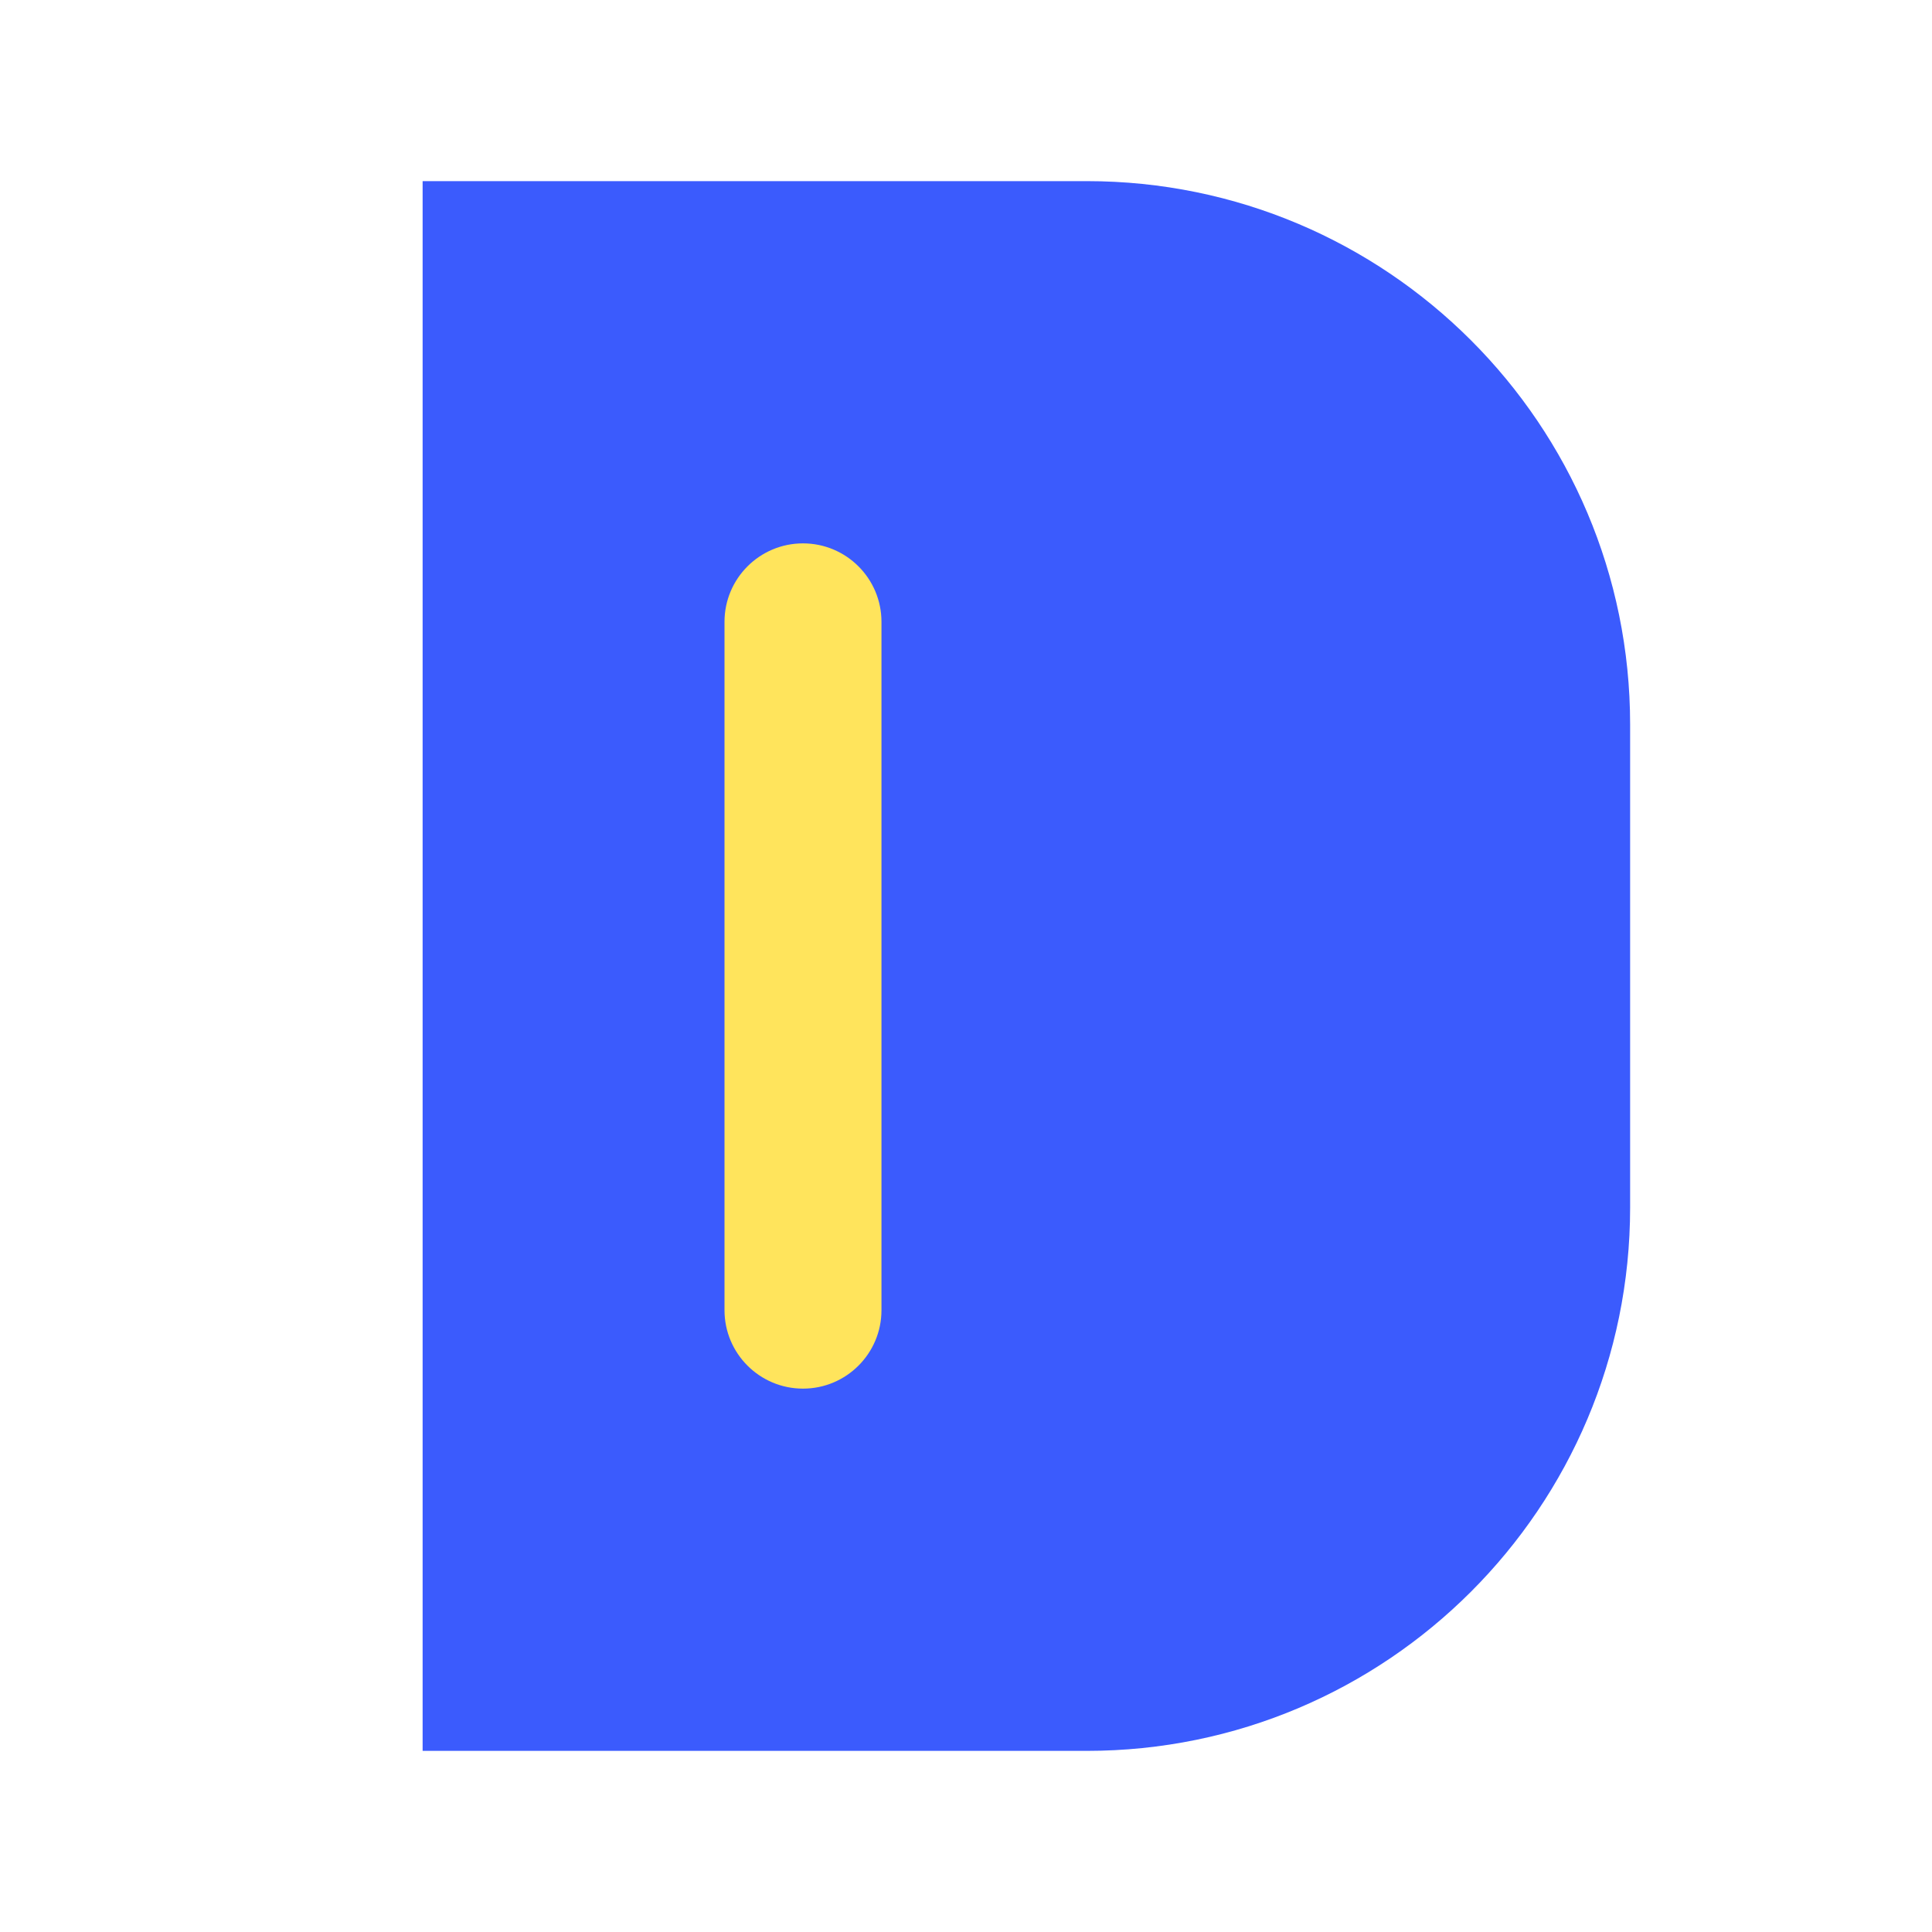
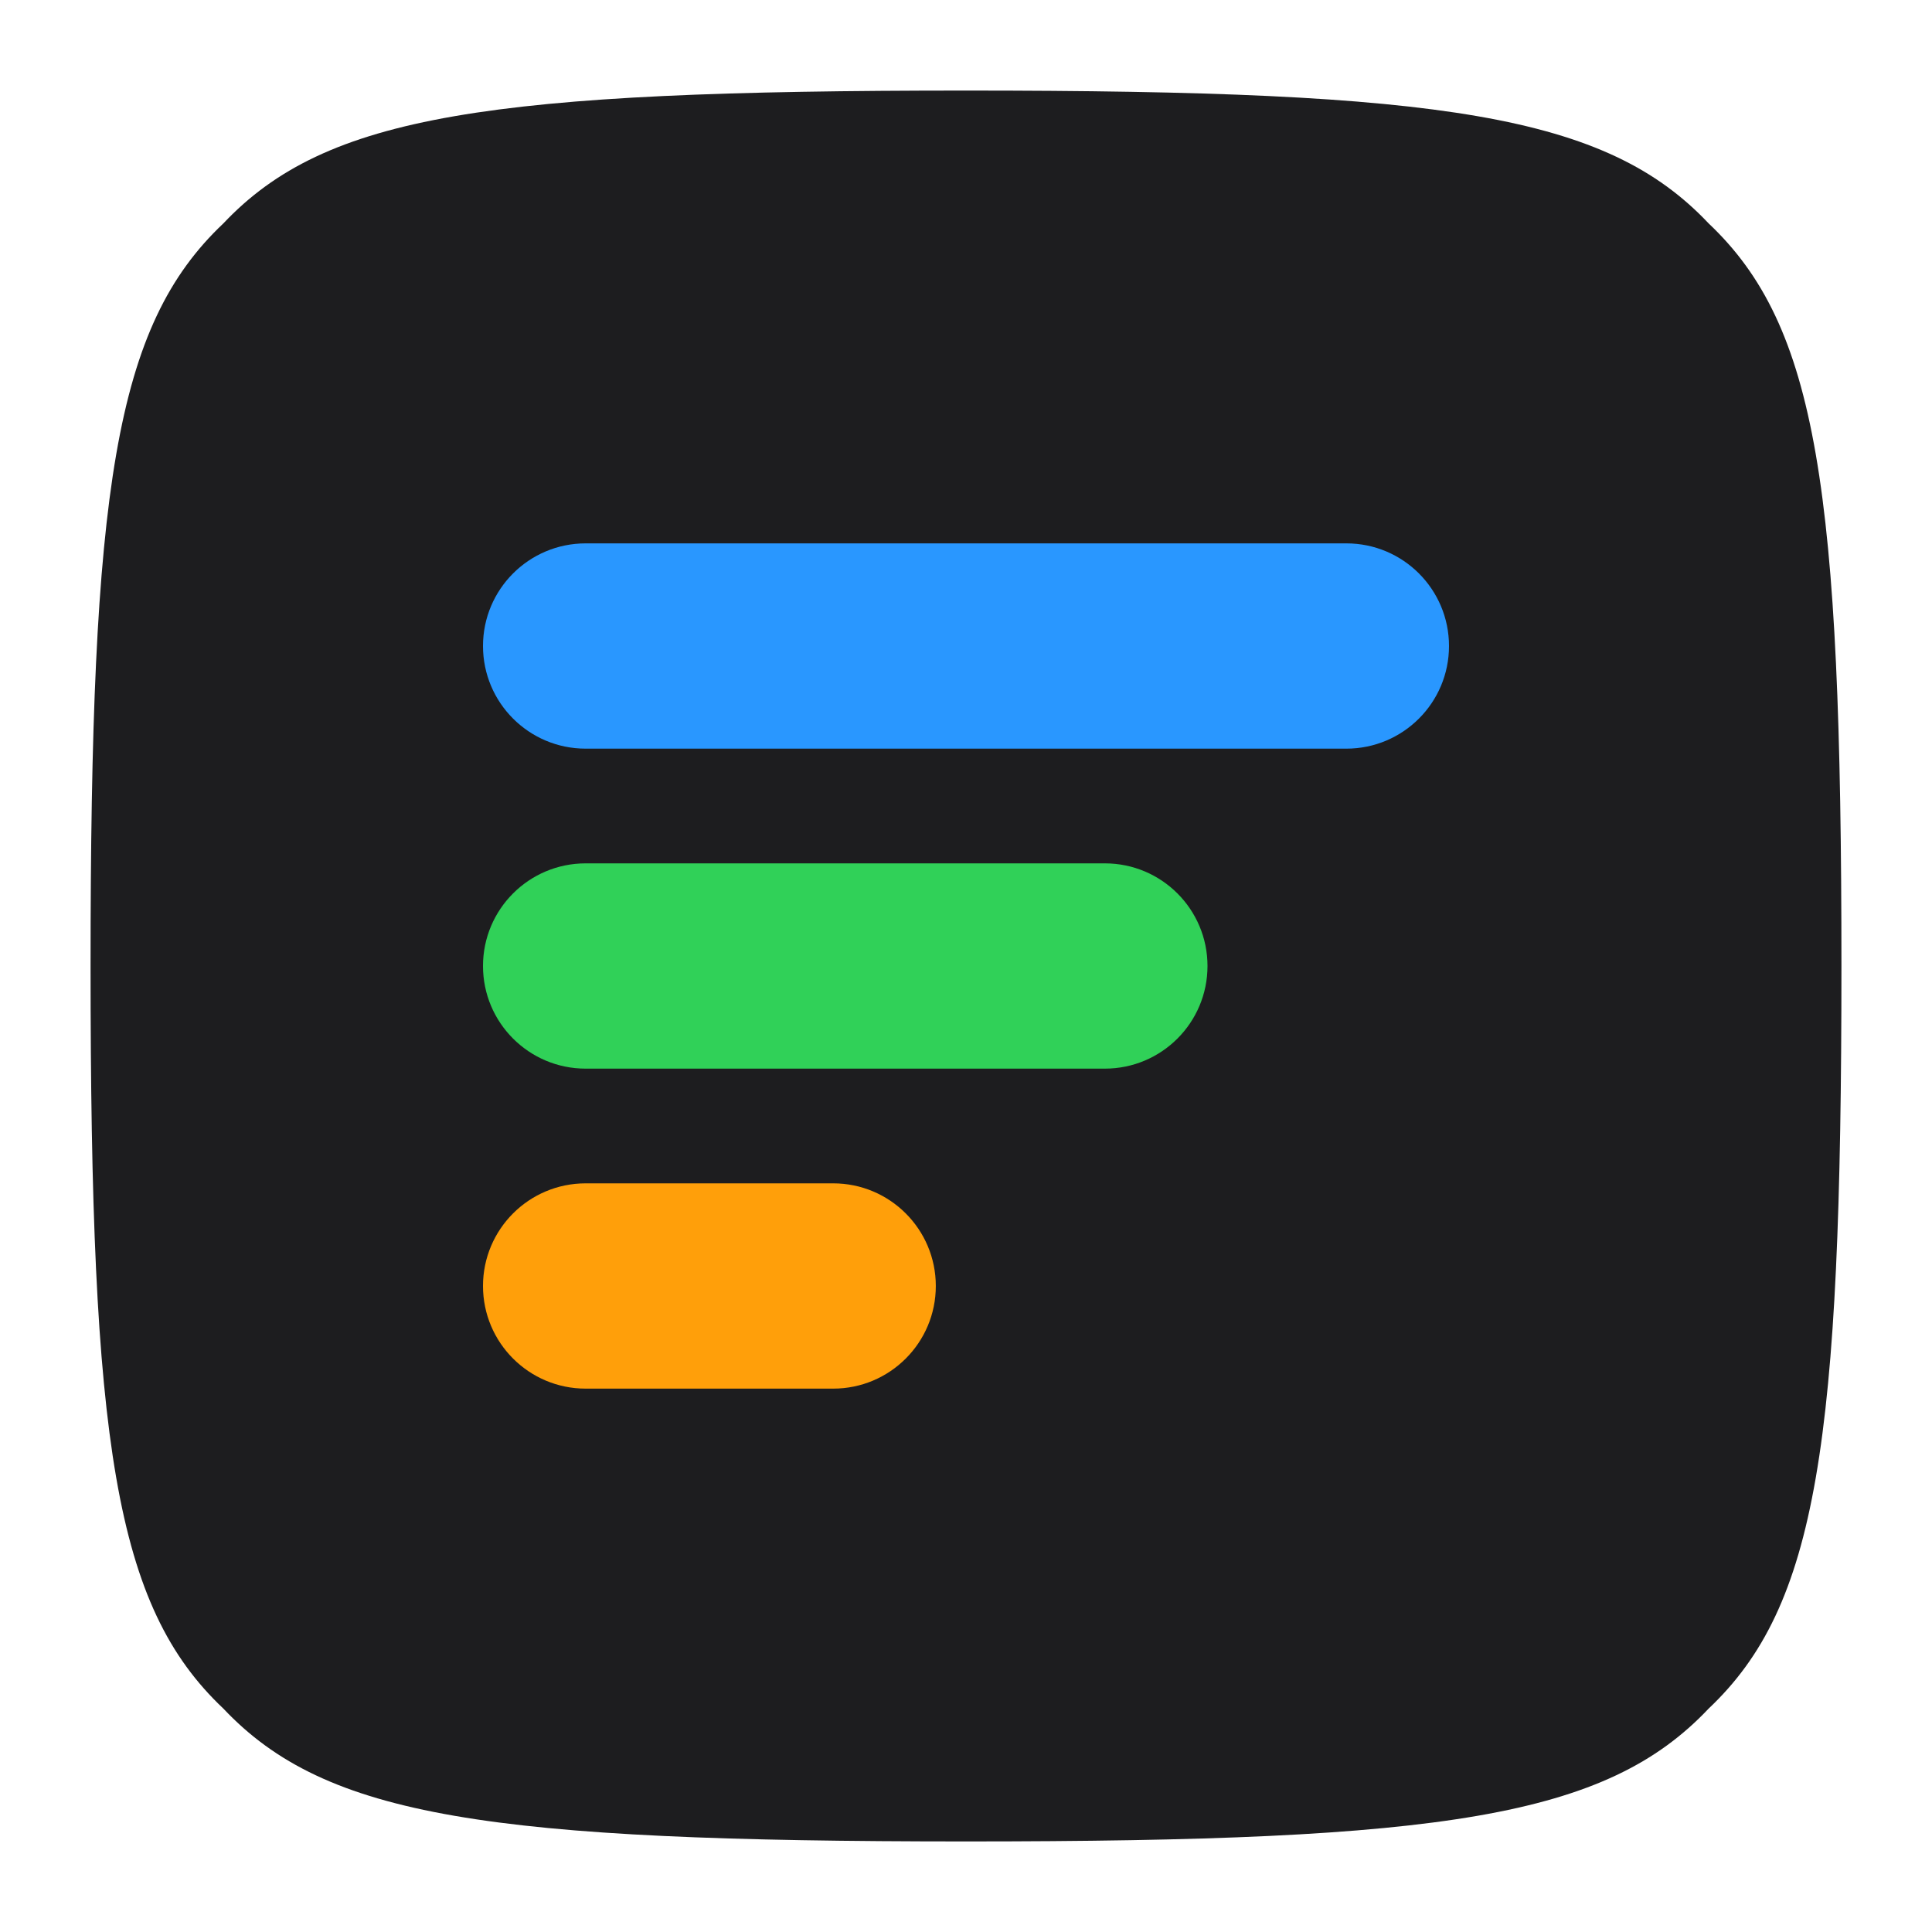
<svg xmlns="http://www.w3.org/2000/svg" viewBox="0 0 32 32">
-   <path d="M7 3h11a9 9 0 0 1 9 9v8a9 9 0 0 1-9 9H7z" fill="#3B5BFD" />
-   <rect x="12" y="9" width="2.6" height="14" rx="1.3" fill="#FFE45C" />
+   <path d="M16 1.5c7.9 0 10.6.4 12.3 2.2 1.8 1.7 2.2 4.4 2.2 12.3s-.4 10.6-2.2 12.3c-1.7 1.8-4.4 2.2-12.3 2.2s-10.6-.4-12.3-2.2C1.9 26.6 1.5 23.9 1.5 16s.4-10.6 2.2-12.3C5.4 1.9 8.1 1.5 16 1.5z" fill="#1D1D1F" />
+   <rect x="8" y="9" width="16" height="3.4" rx="1.7" fill="#2997FF" />
+   <rect x="8" y="14.3" width="12" height="3.4" rx="1.7" fill="#30D158" />
+   <rect x="8" y="19.6" width="7.5" height="3.4" rx="1.7" fill="#FF9F0A" />
</svg>
